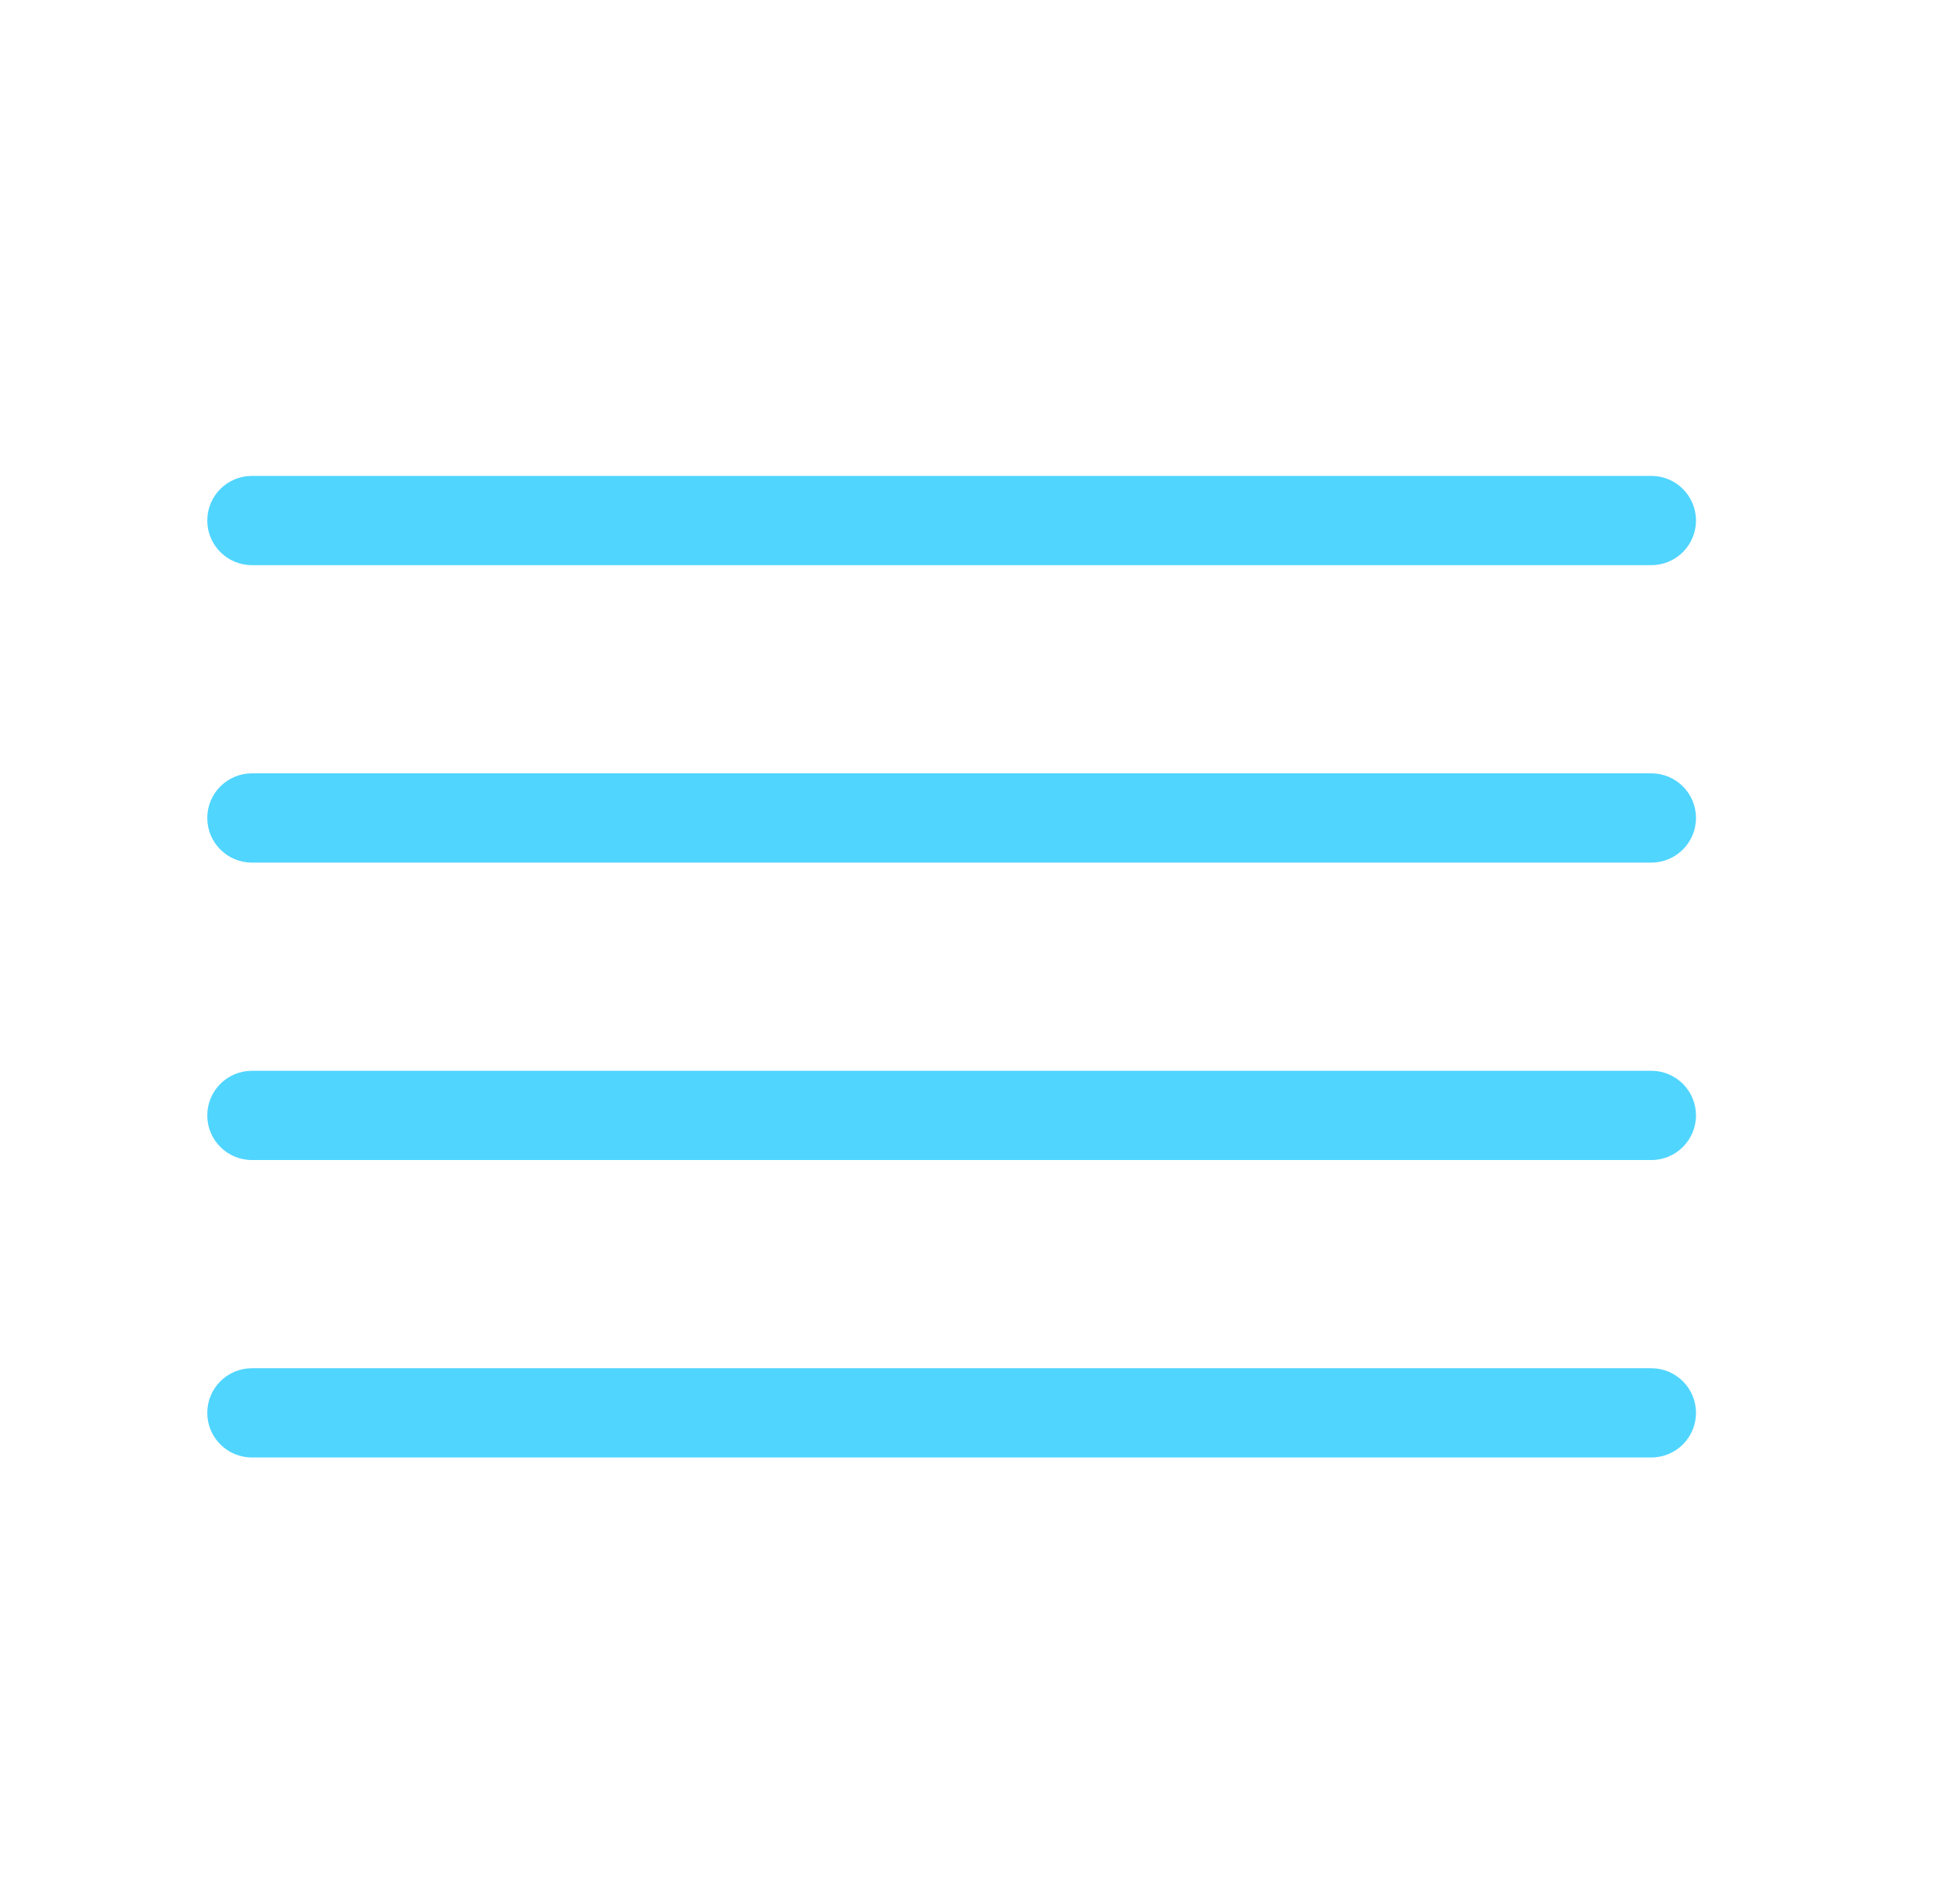
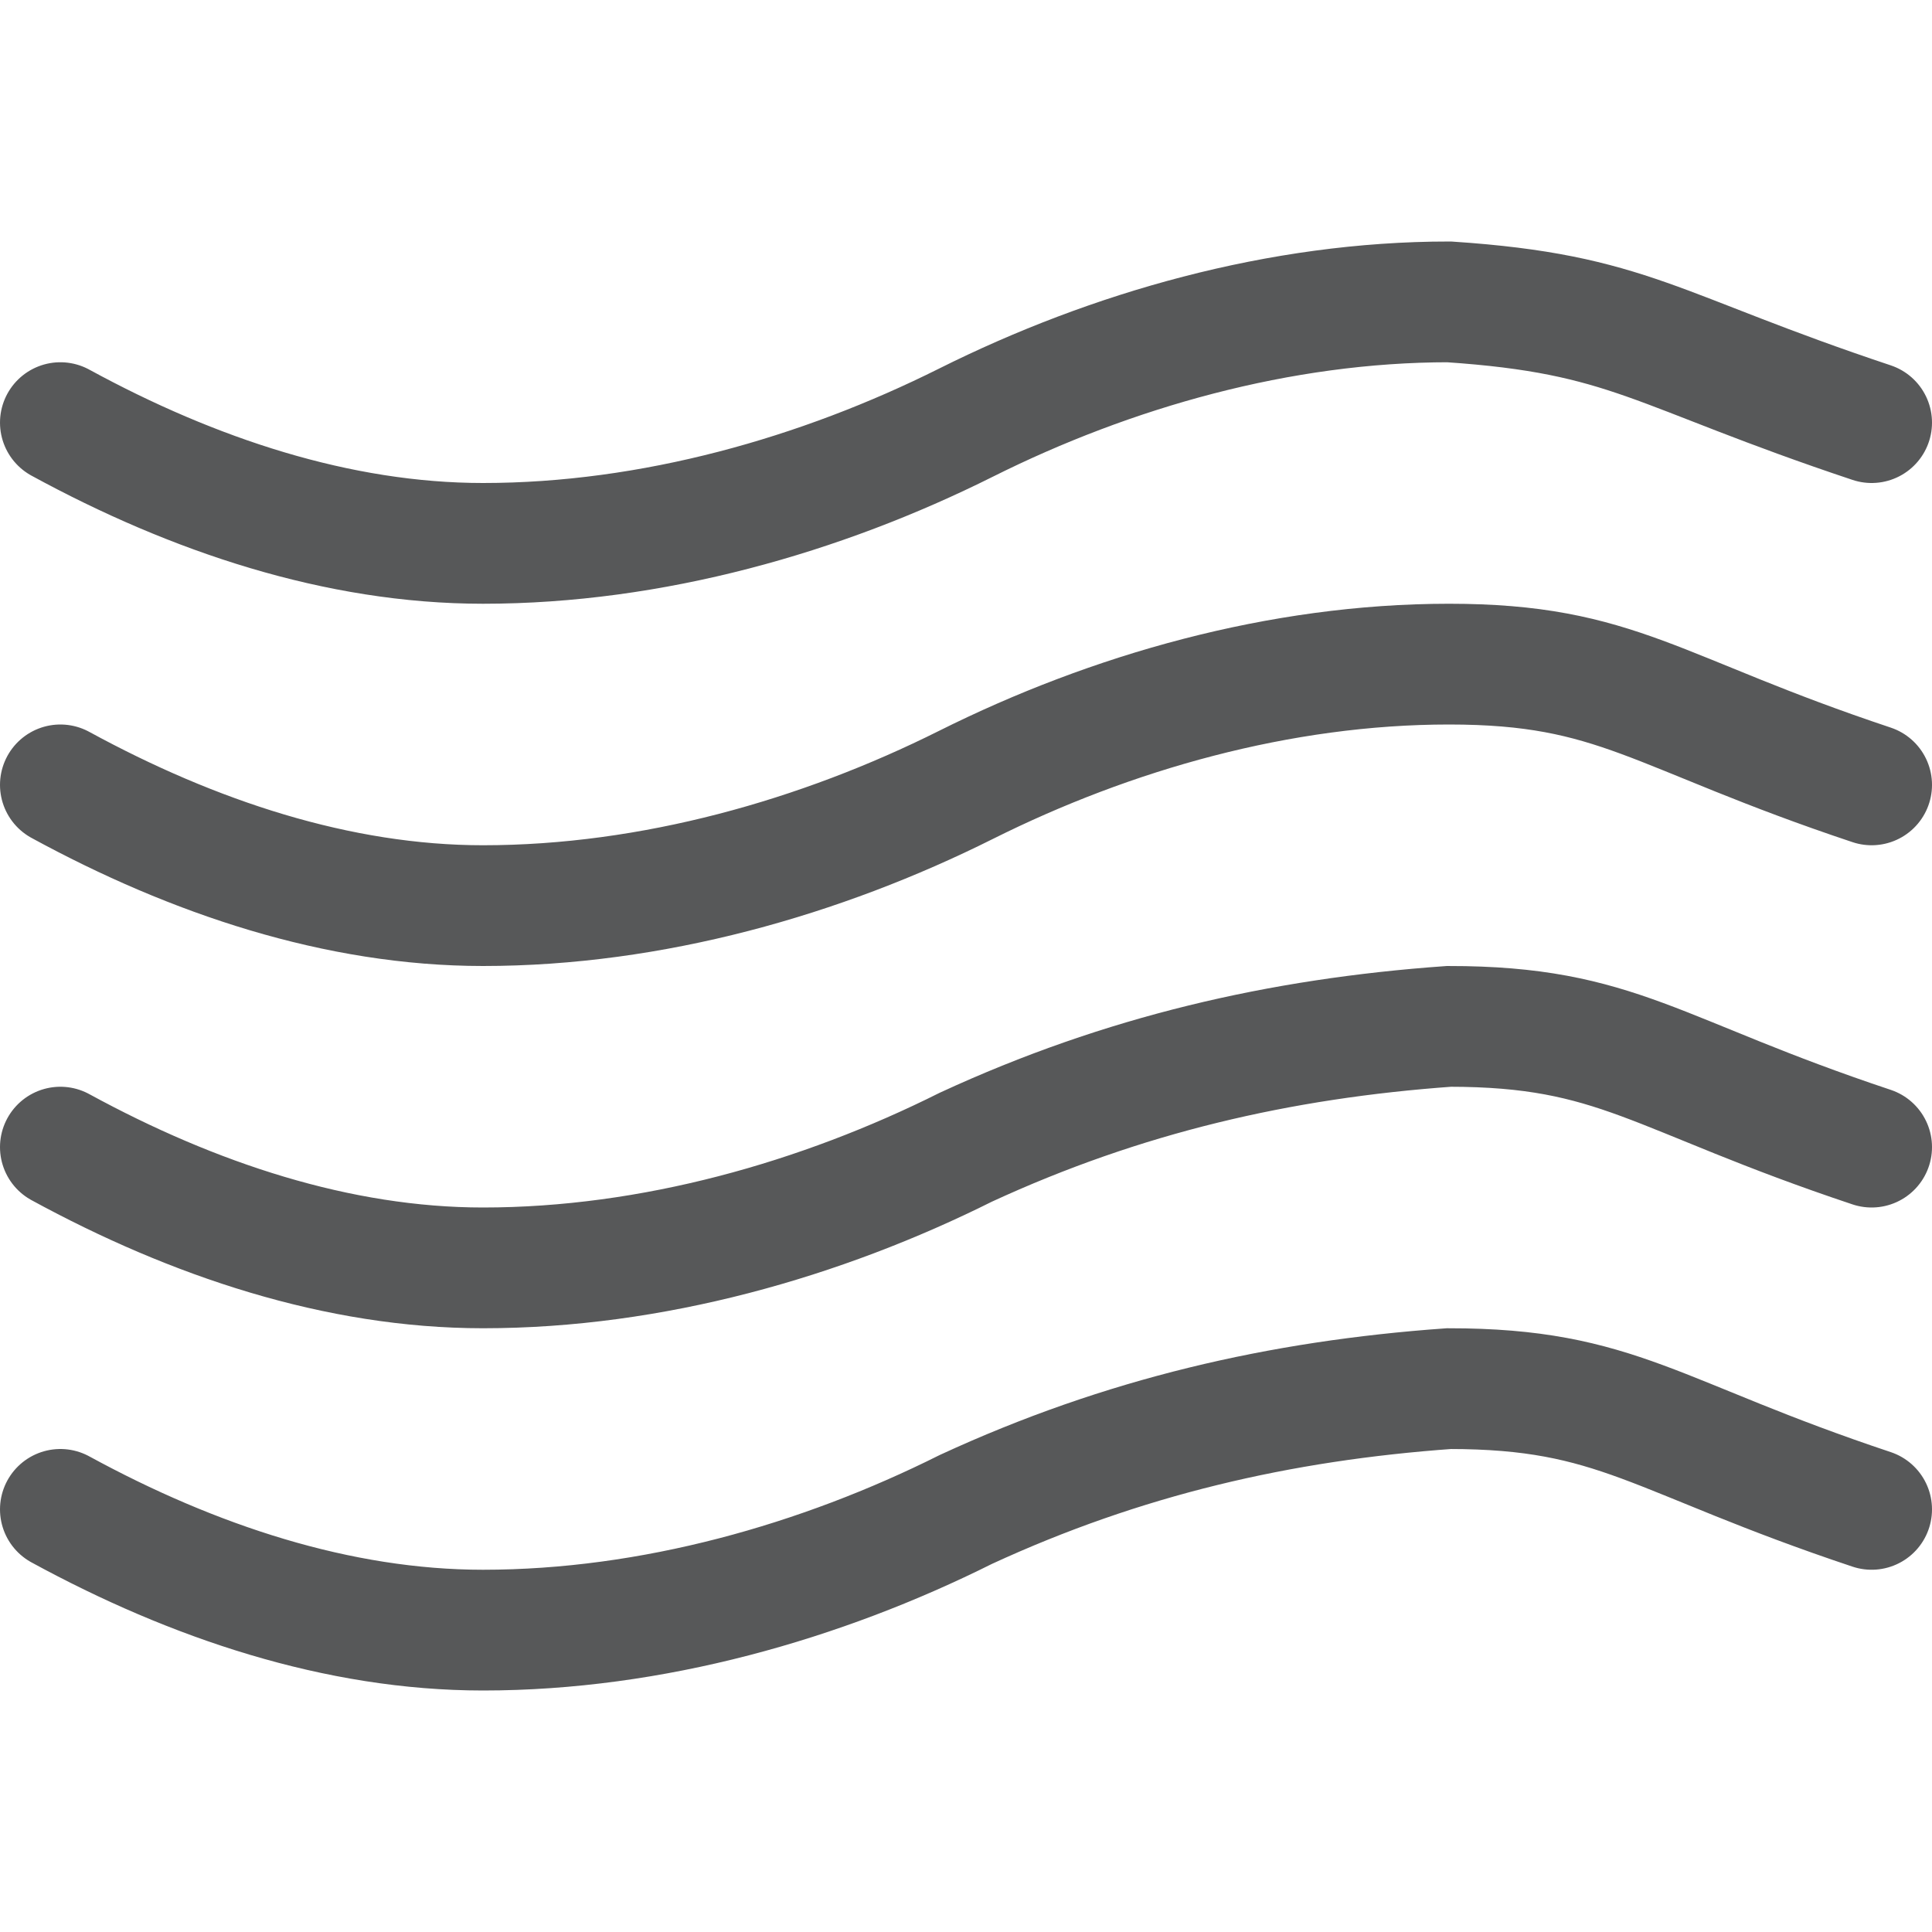
- <svg xmlns="http://www.w3.org/2000/svg" width="65px" height="64px" viewBox="0 0 65 64" version="1.1">
-   <g id="510-强浓雾-Strong-fog" stroke="none" stroke-width="1" fill="none" fill-rule="evenodd" transform="translate(0, 0)" opacity="0.9">
-     <g transform="translate(6, 16)" fill="#3DD0FF" fill-rule="nonzero" id="编组">
-       <g transform="translate(0, 20)">
-         <path d="M49.53,3 L2.47,3 C1.642,3 0.97,2.328 0.97,1.5 C0.97,0.672 1.642,0 2.47,0 L49.53,0 C50.358,0 51.03,0.672 51.03,1.5 C51.03,2.328 50.358,3 49.53,3 Z" id="路径" />
-       </g>
-       <g transform="translate(0, 10)">
-         <path d="M49.53,3 L2.47,3 C1.642,3 0.97,2.328 0.97,1.5 C0.97,0.672 1.642,-3.55271368e-15 2.47,-3.55271368e-15 L49.53,-3.55271368e-15 C50.358,-3.55271368e-15 51.03,0.672 51.03,1.5 C51.03,2.328 50.358,3 49.53,3 L49.53,3 Z" id="路径" />
-       </g>
-       <g transform="translate(0, 30)">
-         <path d="M49.53,3 L2.47,3 C1.642,3 0.97,2.328 0.97,1.5 C0.97,0.672 1.642,0 2.47,0 L49.53,0 C50.358,0 51.03,0.672 51.03,1.5 C51.03,2.328 50.358,3 49.53,3 Z" id="路径" />
-       </g>
-       <g>
-         <path d="M49.53,3 L2.47,3 C1.642,3 0.97,2.328 0.97,1.5 C0.97,0.672 1.642,0 2.47,0 L49.53,0 C50.358,0 51.03,0.672 51.03,1.5 C51.03,2.328 50.358,3 49.53,3 Z" id="路径" />
-       </g>
-     </g>
+ <svg xmlns="http://www.w3.org/2000/svg" version="1.1" id="云" x="0px" y="0px" viewBox="0 0 16 16" style="enable-background:new 0 0 16 16;" xml:space="preserve">
+   <style type="text/css">
+ 	.st0{opacity:0.75;}
+ 	.st1{fill:none;stroke:#1F2022;stroke-linecap:round;stroke-miterlimit:10;}
+ </style>
+   <g id="_16" class="st0">
+     <path class="st1" d="M0.5,12.5c1.1,0.6,2.3,1,3.5,1c1.4,0,2.8-0.4,4-1c1.3-0.6,2.6-0.9,4-1c1.4,0,1.7,0.4,3.5,1" />
+     <path class="st1" d="M0.5,9.5c1.1,0.6,2.3,1,3.5,1c1.4,0,2.8-0.4,4-1c1.3-0.6,2.6-0.9,4-1c1.4,0,1.7,0.4,3.5,1" />
+     <path class="st1" d="M0.5,6.5c1.1,0.6,2.3,1,3.5,1c1.4,0,2.8-0.4,4-1s2.6-1,4-1s1.7,0.4,3.5,1" />
+     <path class="st1" d="M0.5,3.5c1.1,0.6,2.3,1,3.5,1c1.4,0,2.8-0.4,4-1s2.6-1,4-1c1.5,0.1,1.7,0.4,3.5,1" />
  </g>
</svg>
